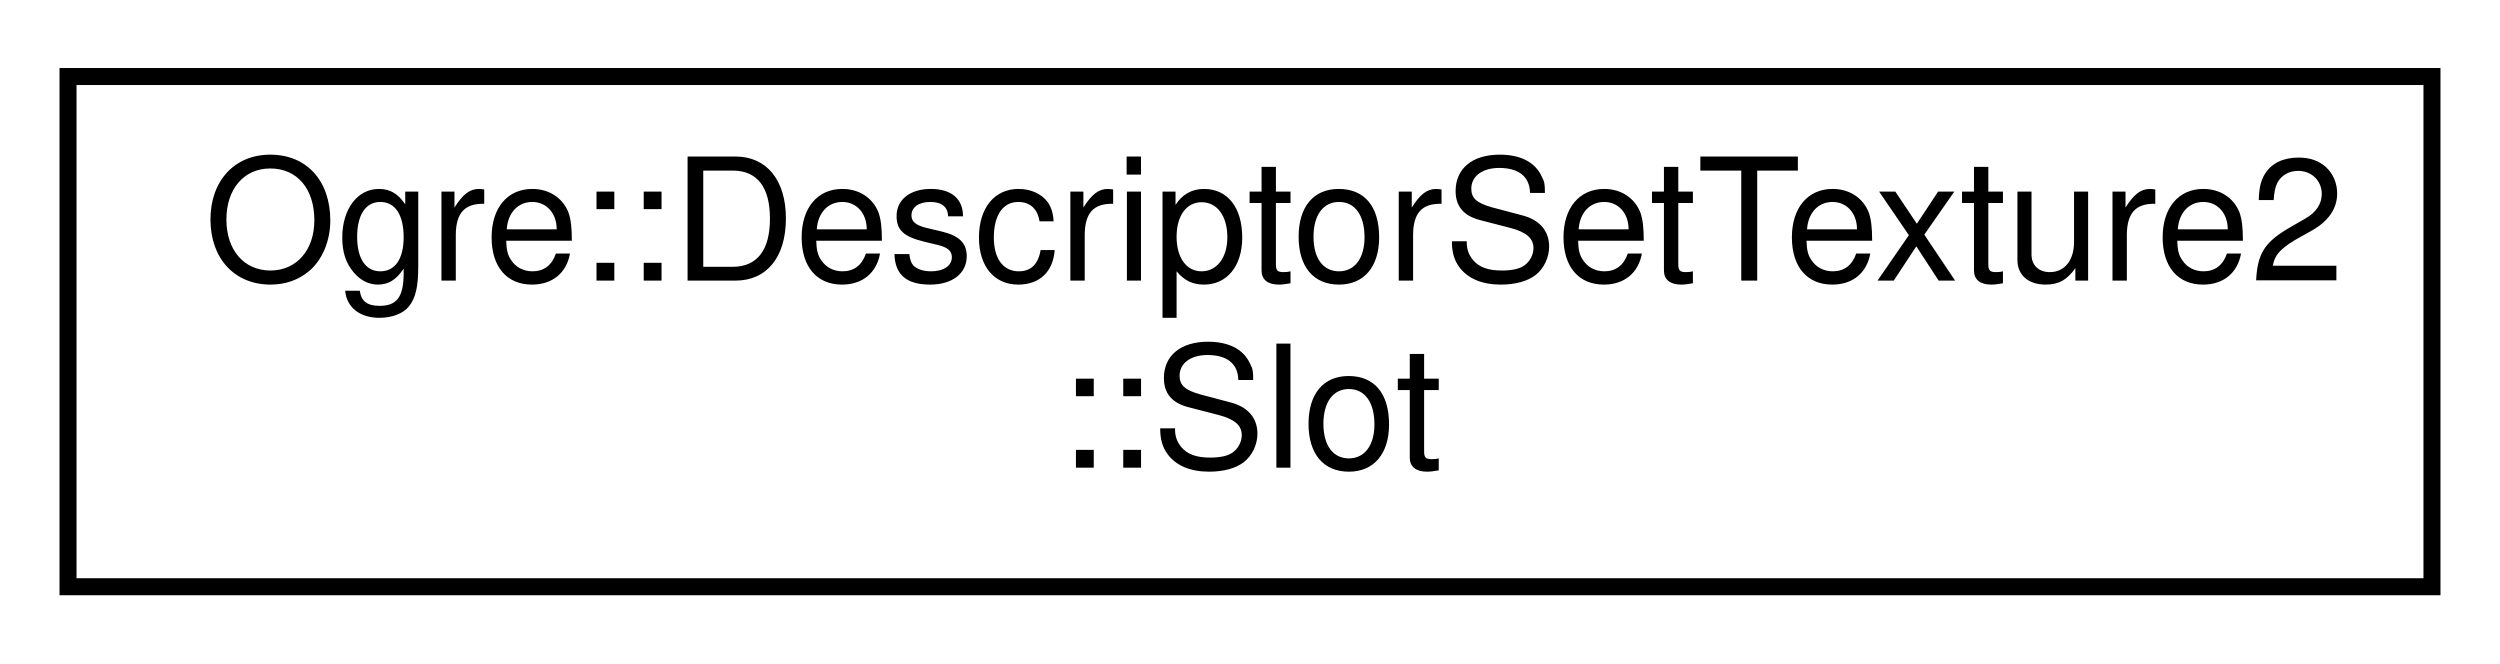
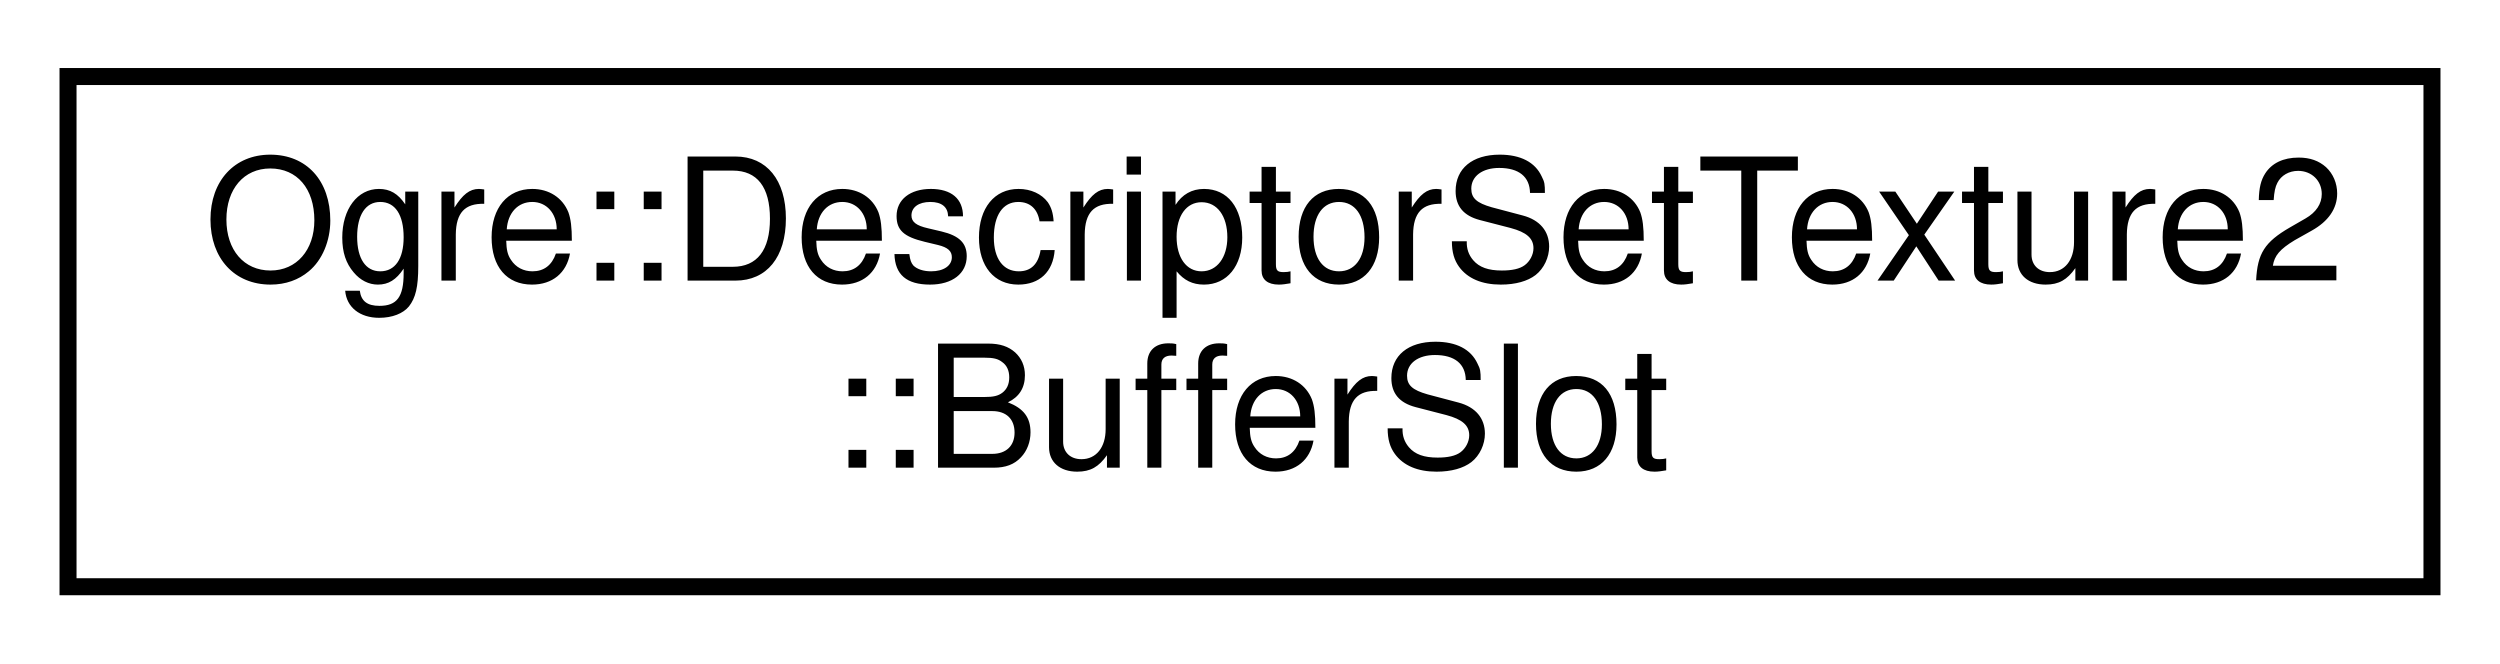
<svg xmlns="http://www.w3.org/2000/svg" xmlns:xlink="http://www.w3.org/1999/xlink" width="147pt" height="39pt" viewBox="0.00 0.00 147.00 39.00">
  <g id="graph0" class="graph" transform="scale(1 1) rotate(0) translate(4 35)">
    <g id="node1" class="node">
      <g id="a_node1">
-         <a xlink:href="struct_ogre_1_1_descriptor_set_texture2_1_1_slot.html" target="_top" xlink:title=" ">
+         <a xlink:href="struct_ogre_1_1_descriptor_set_texture2_1_1_buffer_slot.html" target="_top" xlink:title=" ">
          <polygon fill="none" stroke="black" points="0,-0.5 0,-30.5 139,-30.5 139,-0.5 0,-0.5" />
          <text text-anchor="start" x="8" y="-18.5" font-family="Helvetica,sans-Serif" font-size="10.00">Ogre::DescriptorSetTexture2</text>
-           <text text-anchor="middle" x="69.5" y="-7.5" font-family="Helvetica,sans-Serif" font-size="10.00">::Slot</text>
+           <text text-anchor="middle" x="69.5" y="-7.5" font-family="Helvetica,sans-Serif" font-size="10.00">::BufferSlot</text>
        </a>
      </g>
    </g>
  </g>
</svg>
